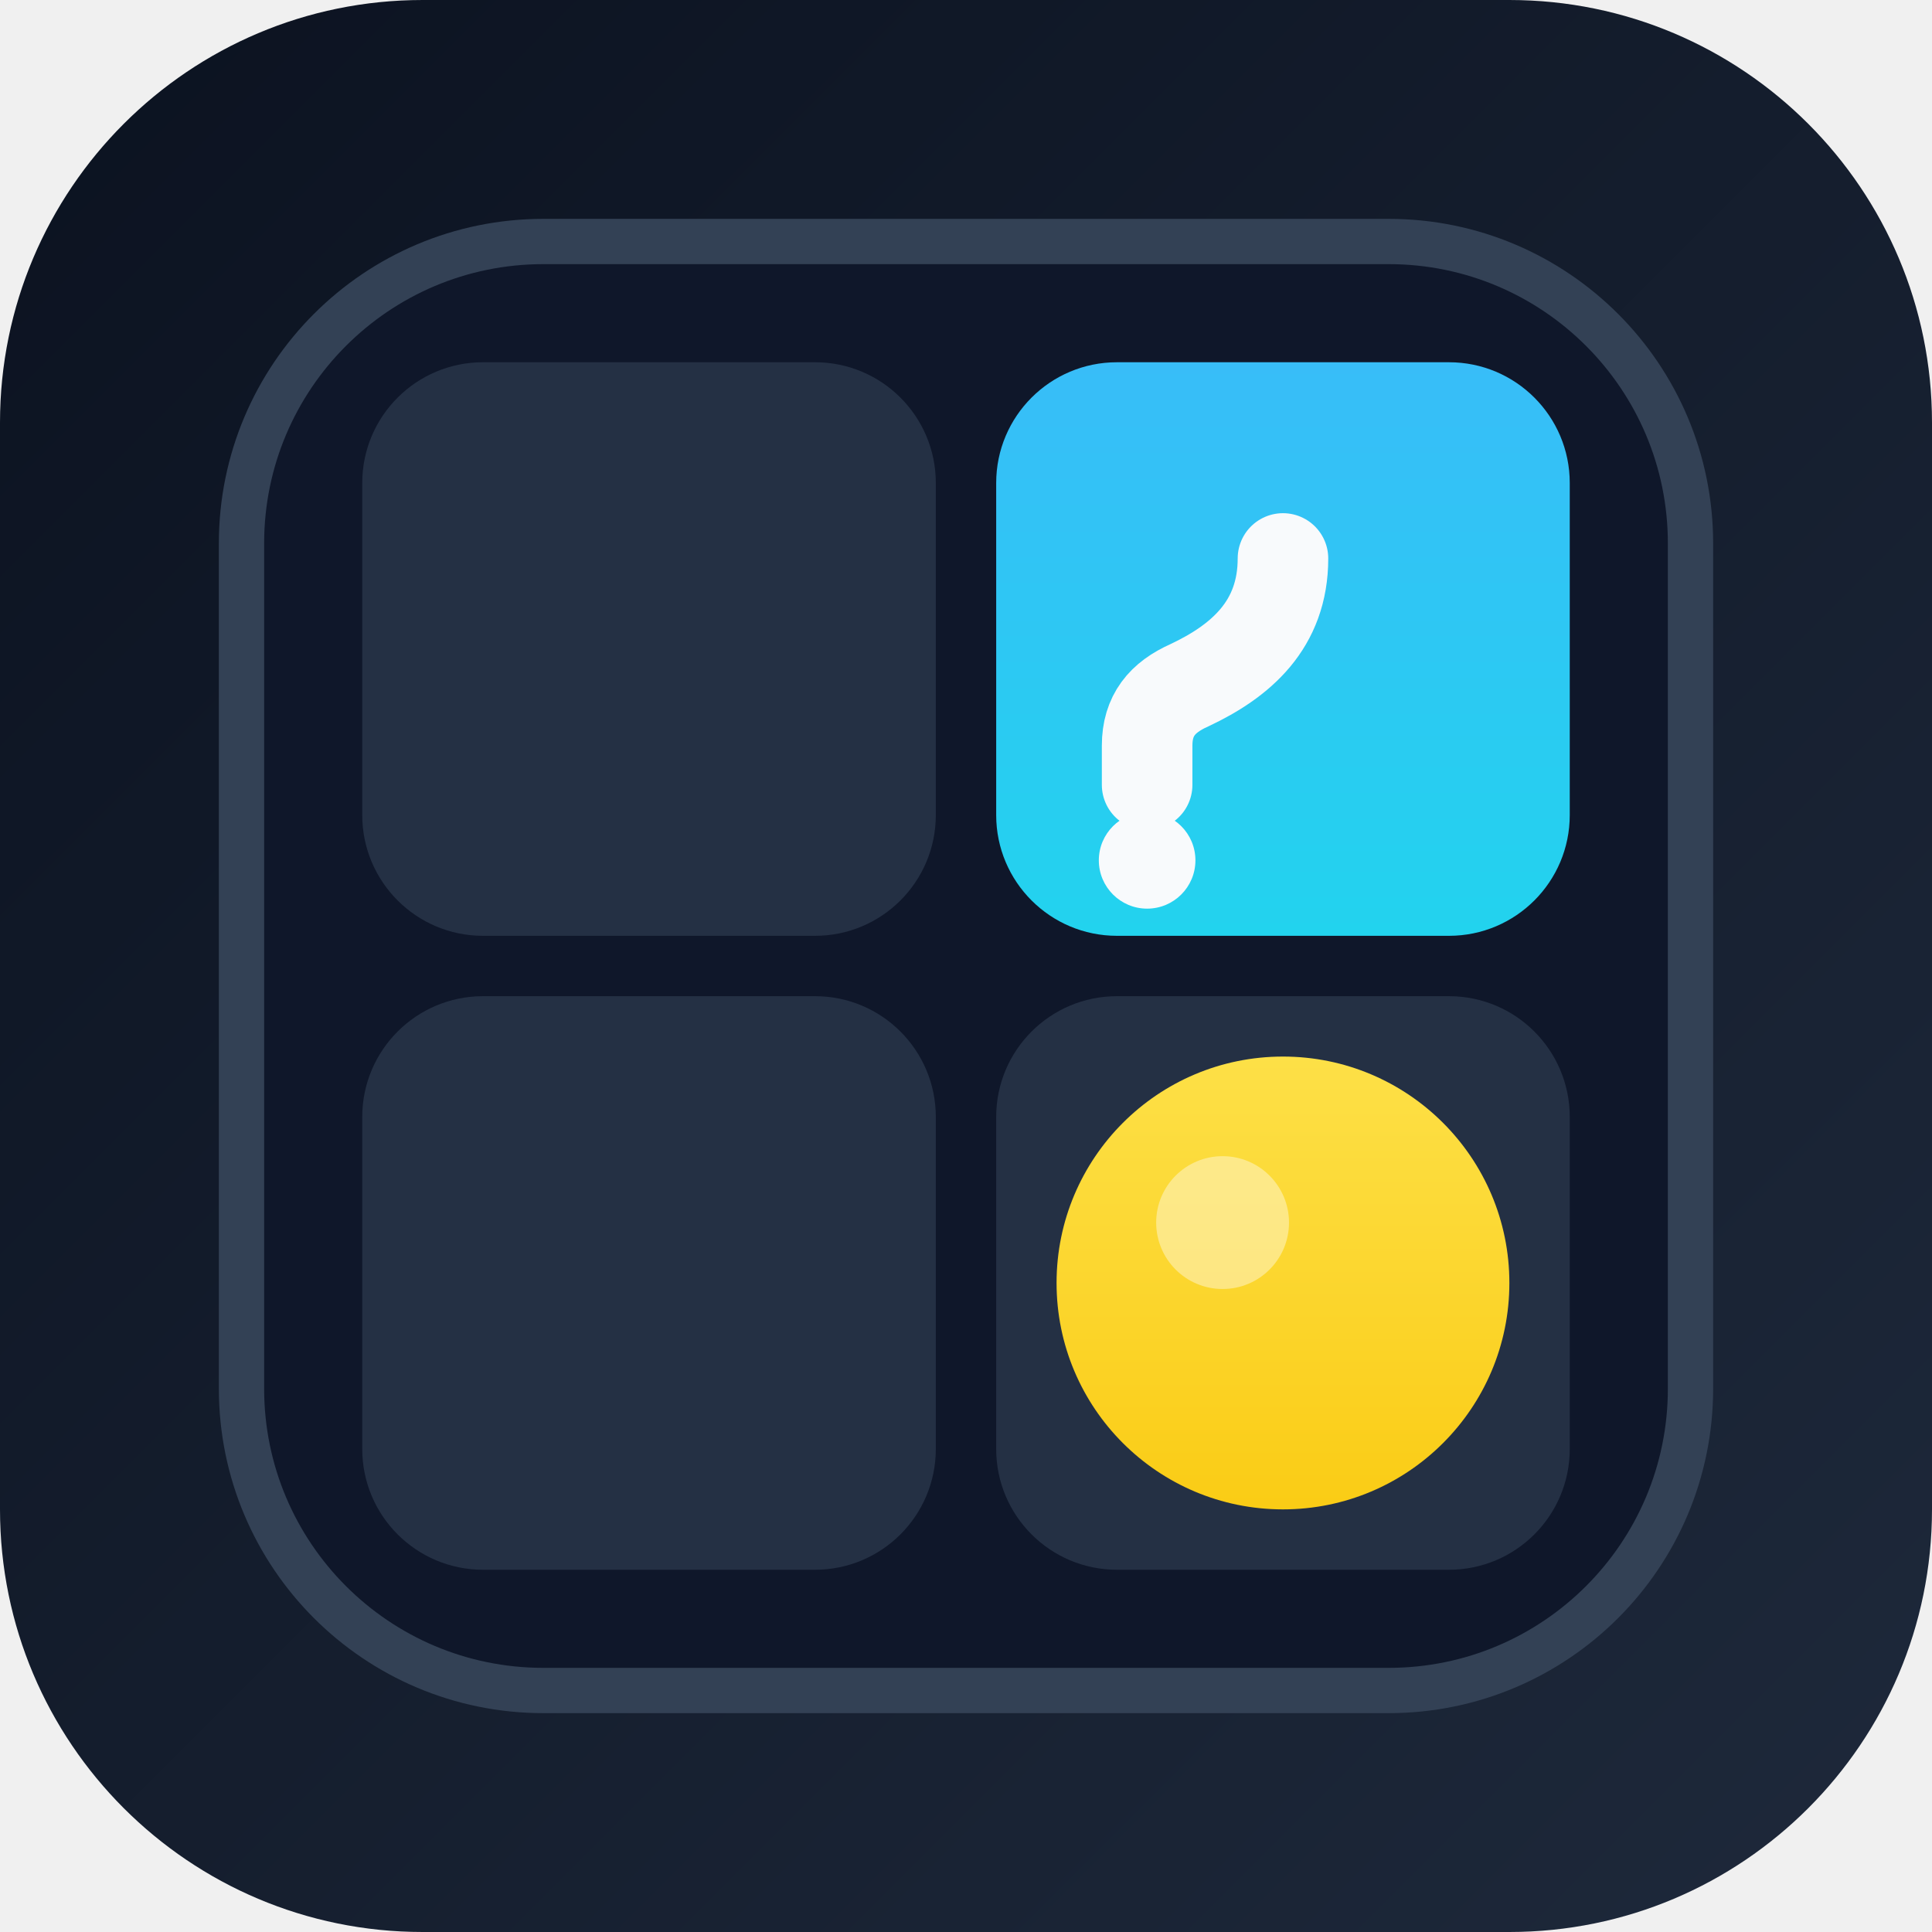
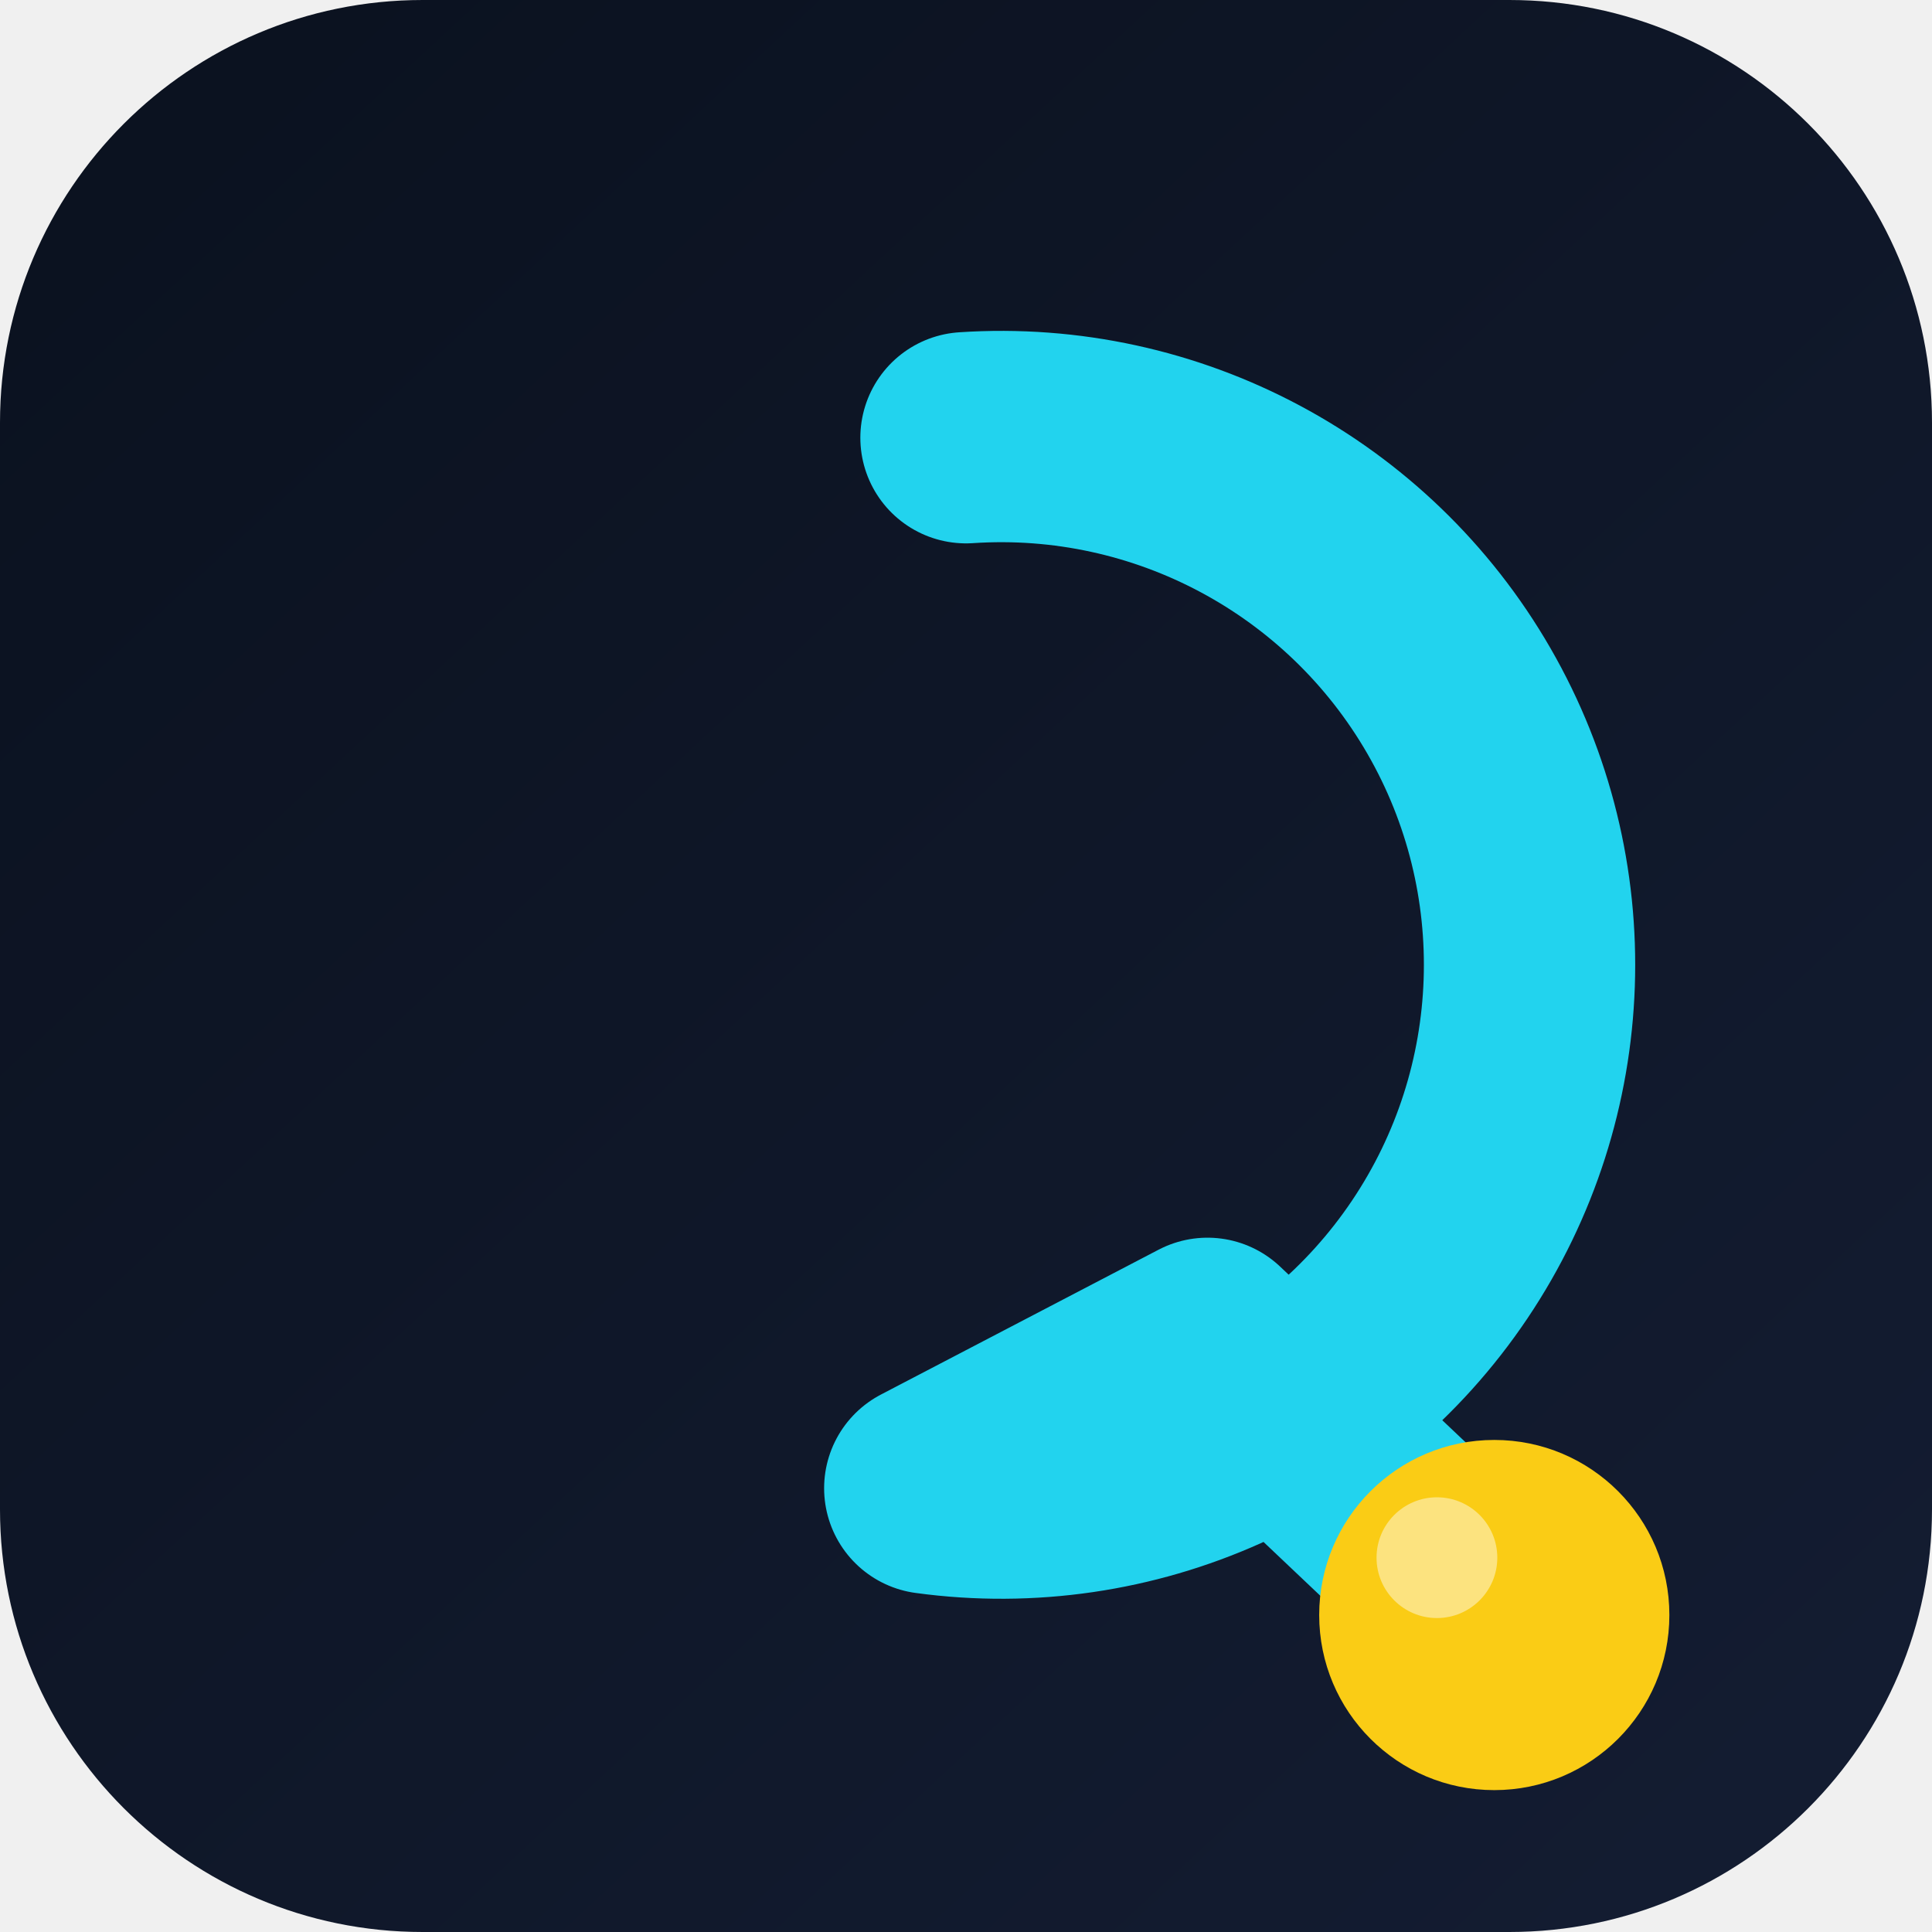
<svg xmlns="http://www.w3.org/2000/svg" viewBox="0 0 64 64" role="img" aria-label="Quiz Quest">
  <defs>
-     <linearGradient id="bg" x1="0" y1="0" x2="1" y2="1">
+     <linearGradient id="bg" x1="6" y1="4" x2="58" y2="60" gradientUnits="userSpaceOnUse">
      <stop offset="0%" stop-color="#0b1220" />
-       <stop offset="100%" stop-color="#1e293b" />
-     </linearGradient>
-     <linearGradient id="tileHi" x1="0" y1="0" x2="0" y2="1">
-       <stop offset="0%" stop-color="#38bdf8" />
-       <stop offset="100%" stop-color="#22d3ee" />
-     </linearGradient>
-     <linearGradient id="buzzer" x1="0" y1="0" x2="0" y2="1">
-       <stop offset="0%" stop-color="#fde047" />
-       <stop offset="100%" stop-color="#facc15" />
+       <stop offset="100%" stop-color="#131c31" />
    </linearGradient>
  </defs>
  <rect width="64" height="64" rx="14" fill="url(#bg)" />
-   <rect x="8" y="8" width="48" height="48" rx="10" fill="#0f172a" stroke="#334155" stroke-width="1.5" />
-   <rect x="12" y="12" width="19" height="19" rx="4" fill="#243044" />
-   <rect x="33" y="12" width="19" height="19" rx="4" fill="url(#tileHi)" />
-   <rect x="12" y="33" width="19" height="19" rx="4" fill="#243044" />
-   <rect x="33" y="33" width="19" height="19" rx="4" fill="#243044" />
-   <path d="M42.5 18.5c0 2.2-1.4 3.4-3.1 4.2-.9.4-1.4 1-1.4 2v1.3" fill="none" stroke="#f8fafc" stroke-width="3" stroke-linecap="round" />
-   <circle cx="38" cy="28.5" r="1.6" fill="#f8fafc" />
-   <circle cx="42.5" cy="42.5" r="7.5" fill="url(#buzzer)" />
-   <circle cx="40.5" cy="40.5" r="2.2" fill="#fff" opacity="0.4" />
+   <path d="M32 14.5a17.5 17.5 0 1 1-1.2 34.8L40 44.5L49.5 53.5" fill="none" stroke="#22d3ee" stroke-width="7" stroke-linecap="round" stroke-linejoin="round" />
+   <circle cx="49.5" cy="53.5" r="5.8" fill="#facc15" />
+   <circle cx="47.6" cy="51.6" r="2" fill="#ffffff" opacity="0.45" />
</svg>
